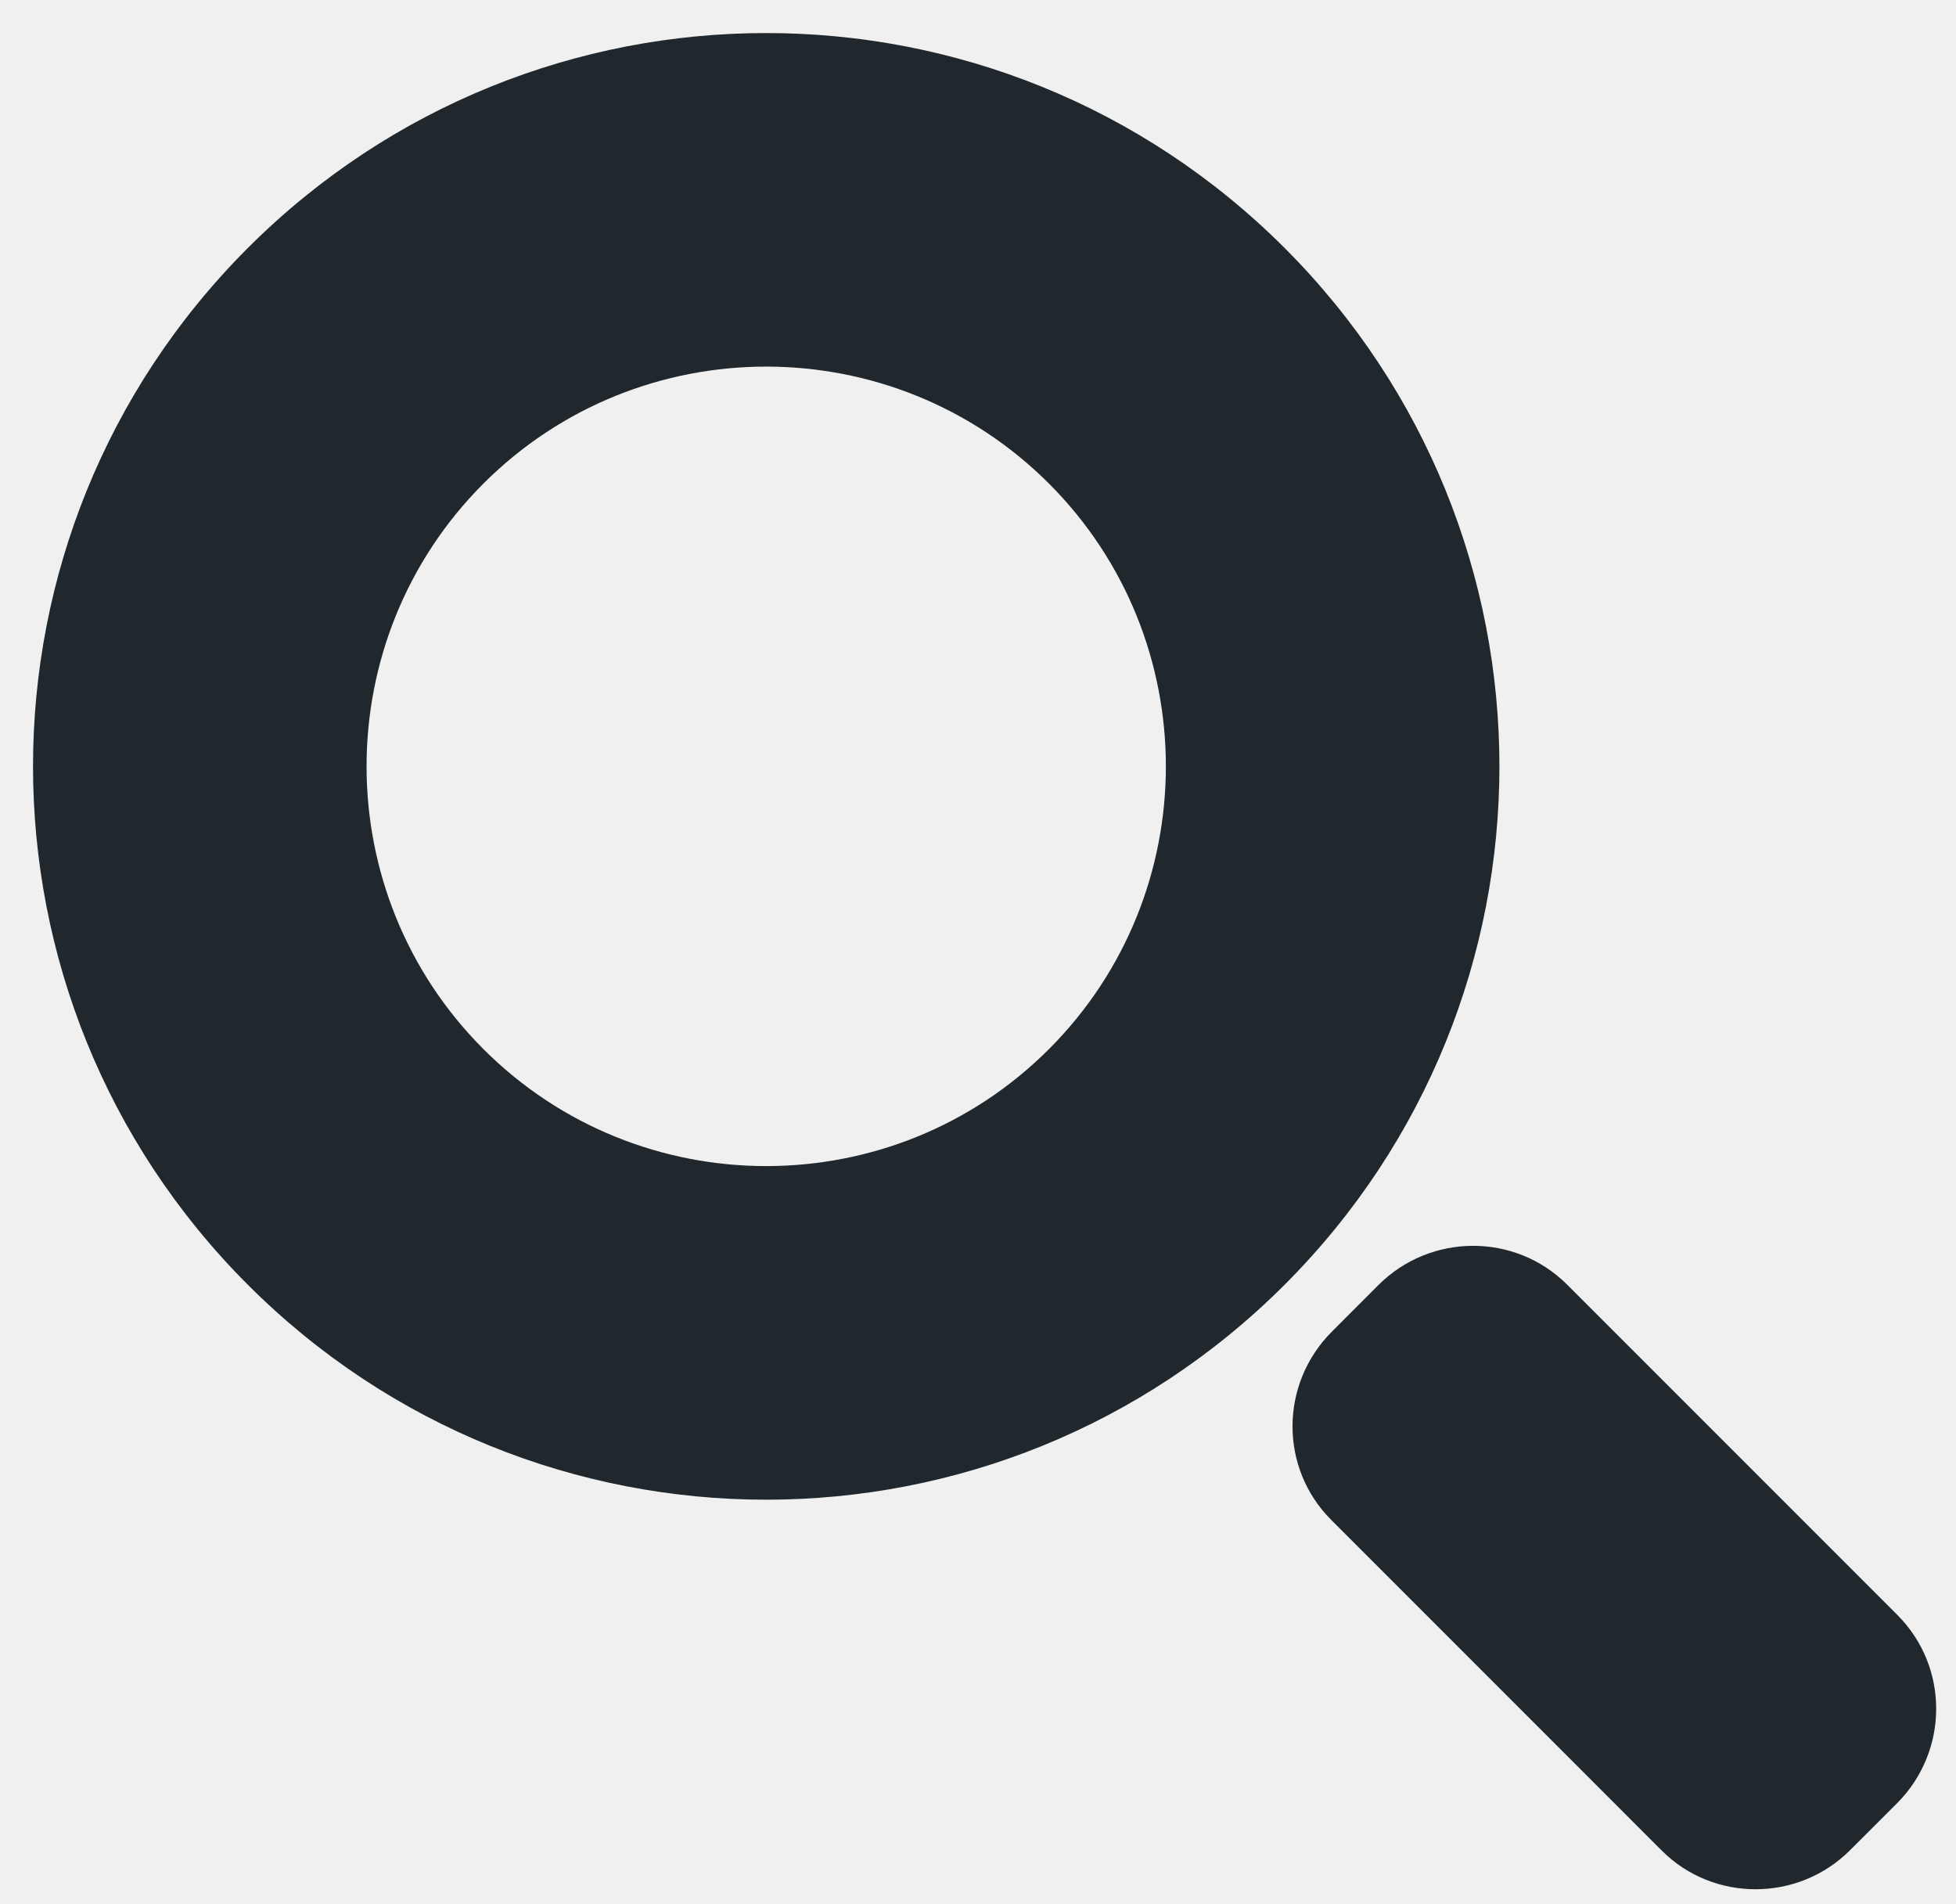
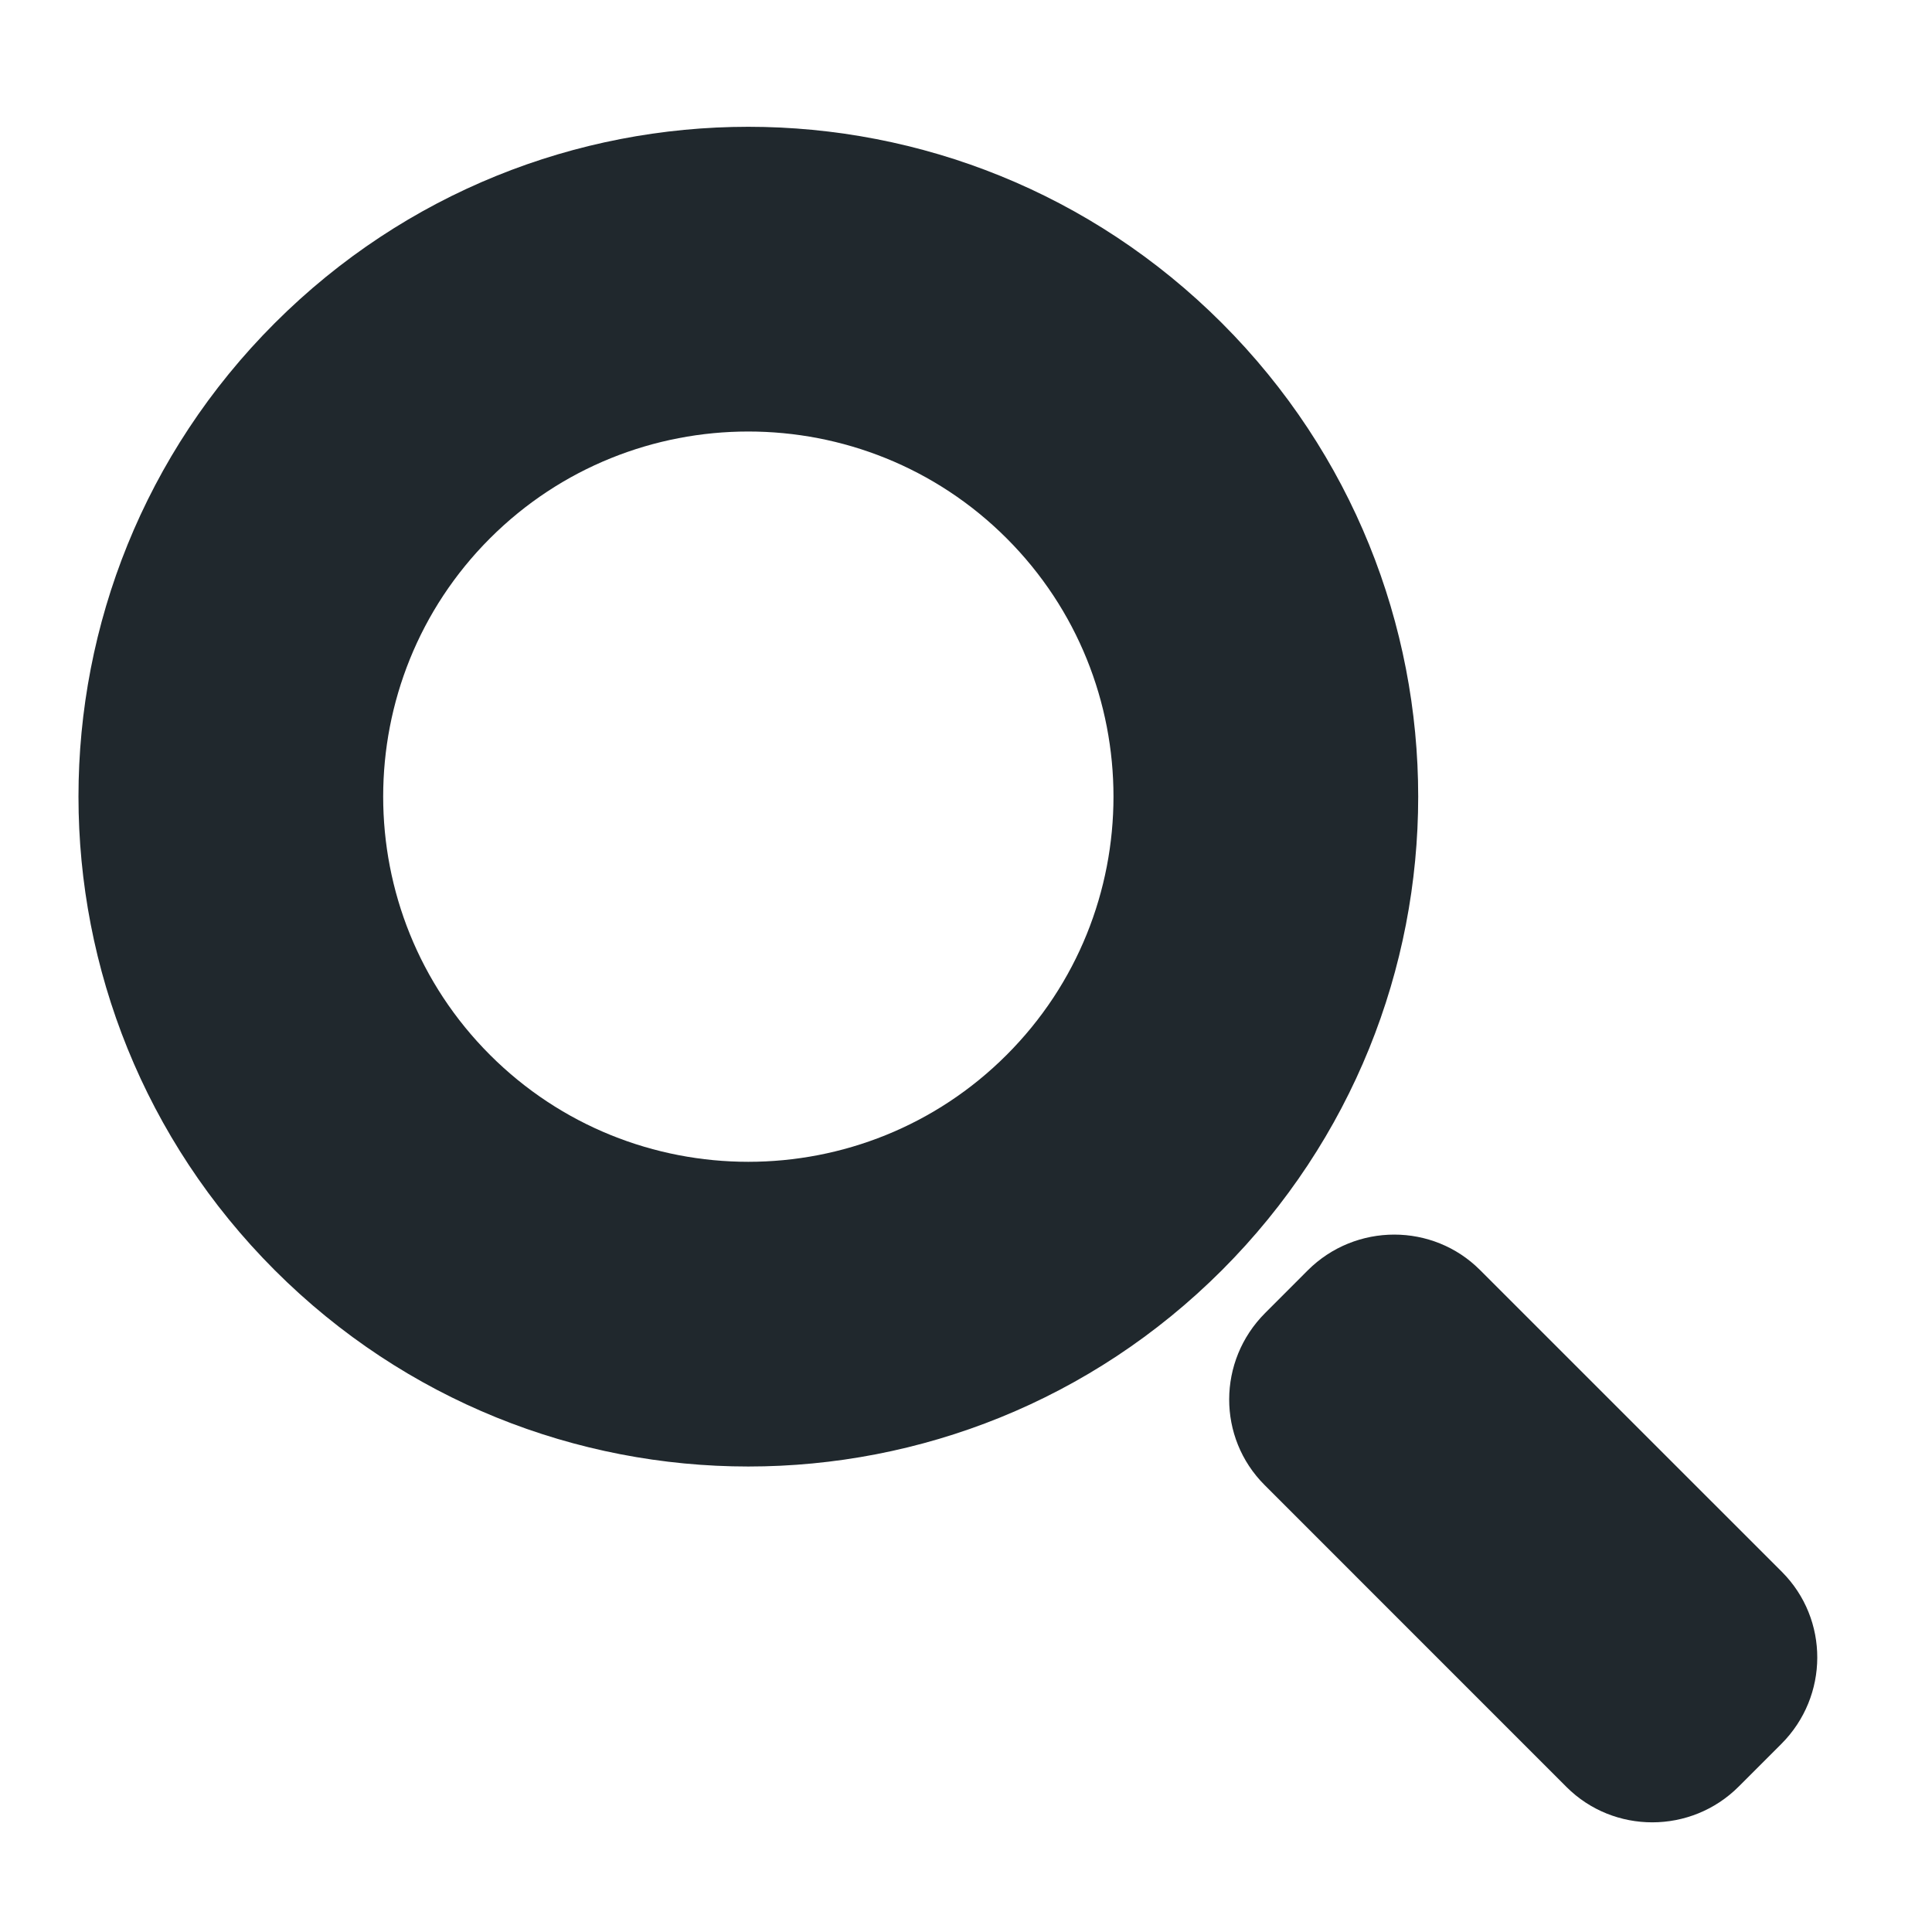
- <svg xmlns="http://www.w3.org/2000/svg" xmlns:xlink="http://www.w3.org/1999/xlink" width="37" height="36" viewBox="0 0 37 36" version="1.1">
-   <g id="Canvas" transform="translate(154 -219)">
-     <g id="search">
-       <use xlink:href="#path0_fill" transform="translate(-153.375 219.625)" fill="#20282D" />
-     </g>
+ <svg xmlns="http://www.w3.org/2000/svg" width="40" height="40" viewBox="0 0 40 40">
+   <g fill="none" fill-rule="evenodd">
+     <rect width="1440" height="4000" x="-100" y="-330" fill="#FFFFFF" />
+     <path fill="#20282D" d="M5.689,6.689 C8.399,3.98 11.946,2.625 15.493,2.625 C19.041,2.625 22.588,3.98 25.298,6.689 C30.717,12.108 30.717,20.878 25.298,26.299 C19.878,31.717 11.108,31.717 5.689,26.299 C0.27,20.878 0.27,12.108 5.689,6.689 Z M10.145,21.841 C11.62,23.316 13.557,24.054 15.493,24.054 C17.43,24.054 19.367,23.316 20.841,21.841 C23.791,18.892 23.791,14.094 20.841,11.145 C17.892,8.197 13.094,8.197 10.145,11.145 C7.196,14.094 7.196,18.892 10.145,21.841 Z M27.076,26.301 C27.571,25.807 28.22,25.561 28.867,25.561 C29.511,25.561 30.153,25.806 30.639,26.291 L36.893,32.544 C37.872,33.525 37.869,35.117 36.881,36.106 L35.998,36.989 C35.011,37.976 33.41,37.973 32.435,37 L26.183,30.747 C25.201,29.767 25.204,28.175 26.193,27.185 L27.076,26.301 Z" />
  </g>
-   <defs>
-     <path id="path0_fill" fill-rule="evenodd" d="M 4.064 4.064C 6.774 1.355 10.321 0 13.868 0C 17.417 0 20.964 1.355 23.674 4.064C 29.093 9.483 29.093 18.253 23.674 23.673C 18.254 29.092 9.483 29.092 4.064 23.673C -1.355 18.253 -1.355 9.483 4.064 4.064ZM 8.52 19.216C 9.995 20.691 11.932 21.428 13.868 21.428C 15.806 21.428 17.742 20.691 19.217 19.216C 22.166 16.267 22.166 11.469 19.217 8.52C 16.267 5.571 11.47 5.571 8.52 8.52C 5.572 11.469 5.572 16.267 8.52 19.216ZM 25.451 23.676C 25.946 23.182 26.596 22.936 27.242 22.936C 27.886 22.936 28.528 23.181 29.015 23.666L 35.268 29.919C 36.247 30.9 36.245 32.492 35.257 33.481L 34.373 34.364C 33.386 35.351 31.785 35.348 30.811 34.375L 24.559 28.122C 23.577 27.142 23.579 25.55 24.569 24.559L 25.451 23.676Z" />
-   </defs>
</svg>
